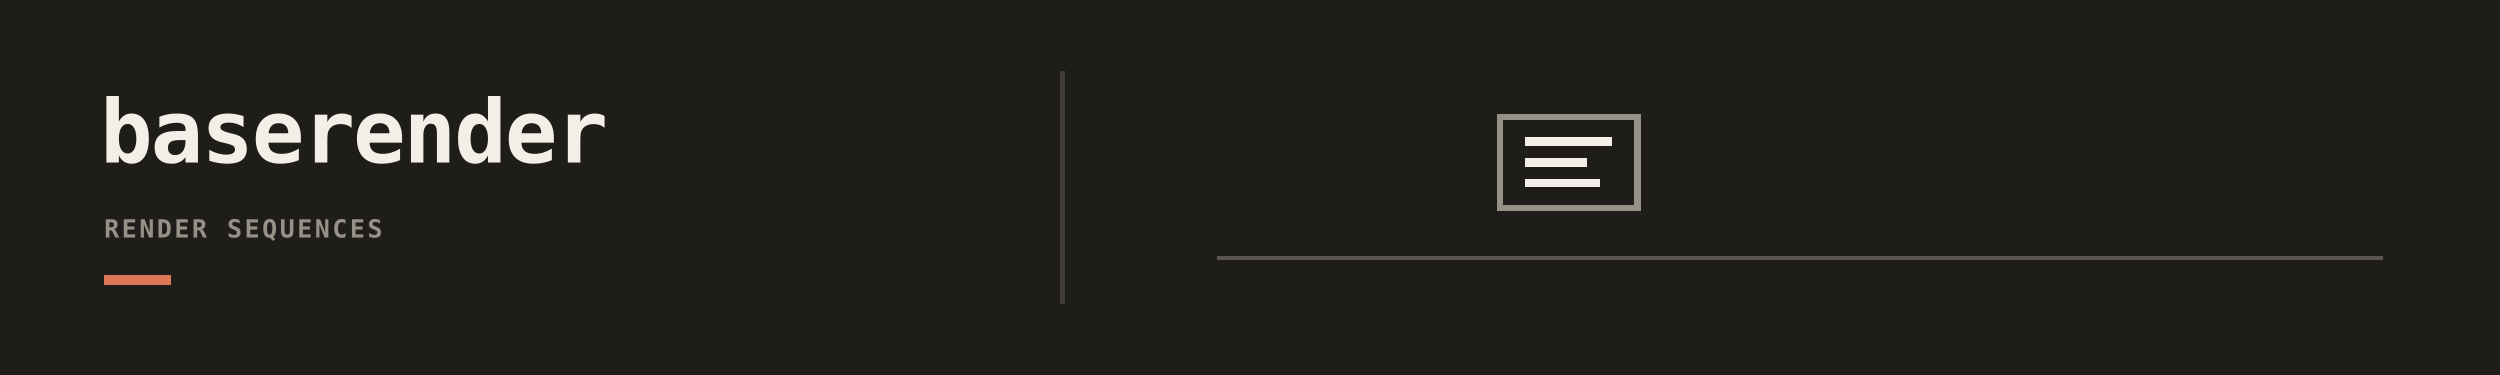
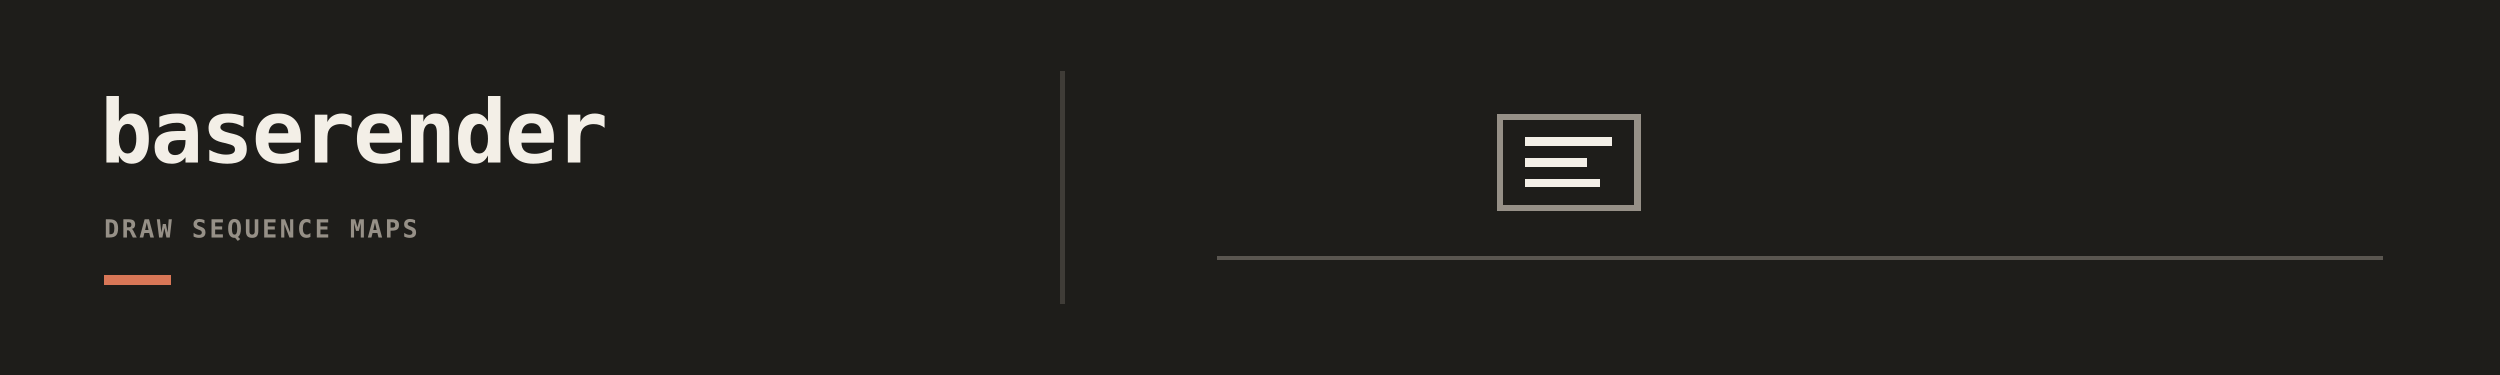
<svg xmlns="http://www.w3.org/2000/svg" width="1200" height="180" viewBox="0 0 1200 180" fill="none" role="img" aria-labelledby="baserender-banner-title baserender-banner-description" shape-rendering="crispEdges">
  <rect width="1200" height="180" fill="#1E1D1A" />
  <g font-family="Menlo, Monaco, Consolas, monospace">
    <text x="48" y="78" fill="#F3EFE7" font-size="42" font-weight="700" letter-spacing="-1">baserender</text>
-     <text x="50" y="114" fill="#969087" font-size="12" font-weight="700" letter-spacing="1.2">RENDER SEQUENCES</text>
+     <text x="50" y="114" fill="#969087" font-size="12" font-weight="700" letter-spacing="1.2">DRAW SEQUENCE MAPS</text>
    <rect x="50" y="132" width="32" height="5" fill="#D97757" />
  </g>
  <path d="M510 34V146" stroke="#3F3C37" stroke-width="2" />
  <path d="M584 124H1144" stroke="#5A5650" stroke-width="2" />
  <g transform="translate(720 48)">
    <path d="M0 8H66V52H0Z" stroke="#969087" stroke-width="3" fill="none" />
    <path d="M12 20H54M12 30H42M12 40H48" stroke="#F3EFE7" stroke-width="4" fill="none" />
  </g>
</svg>
